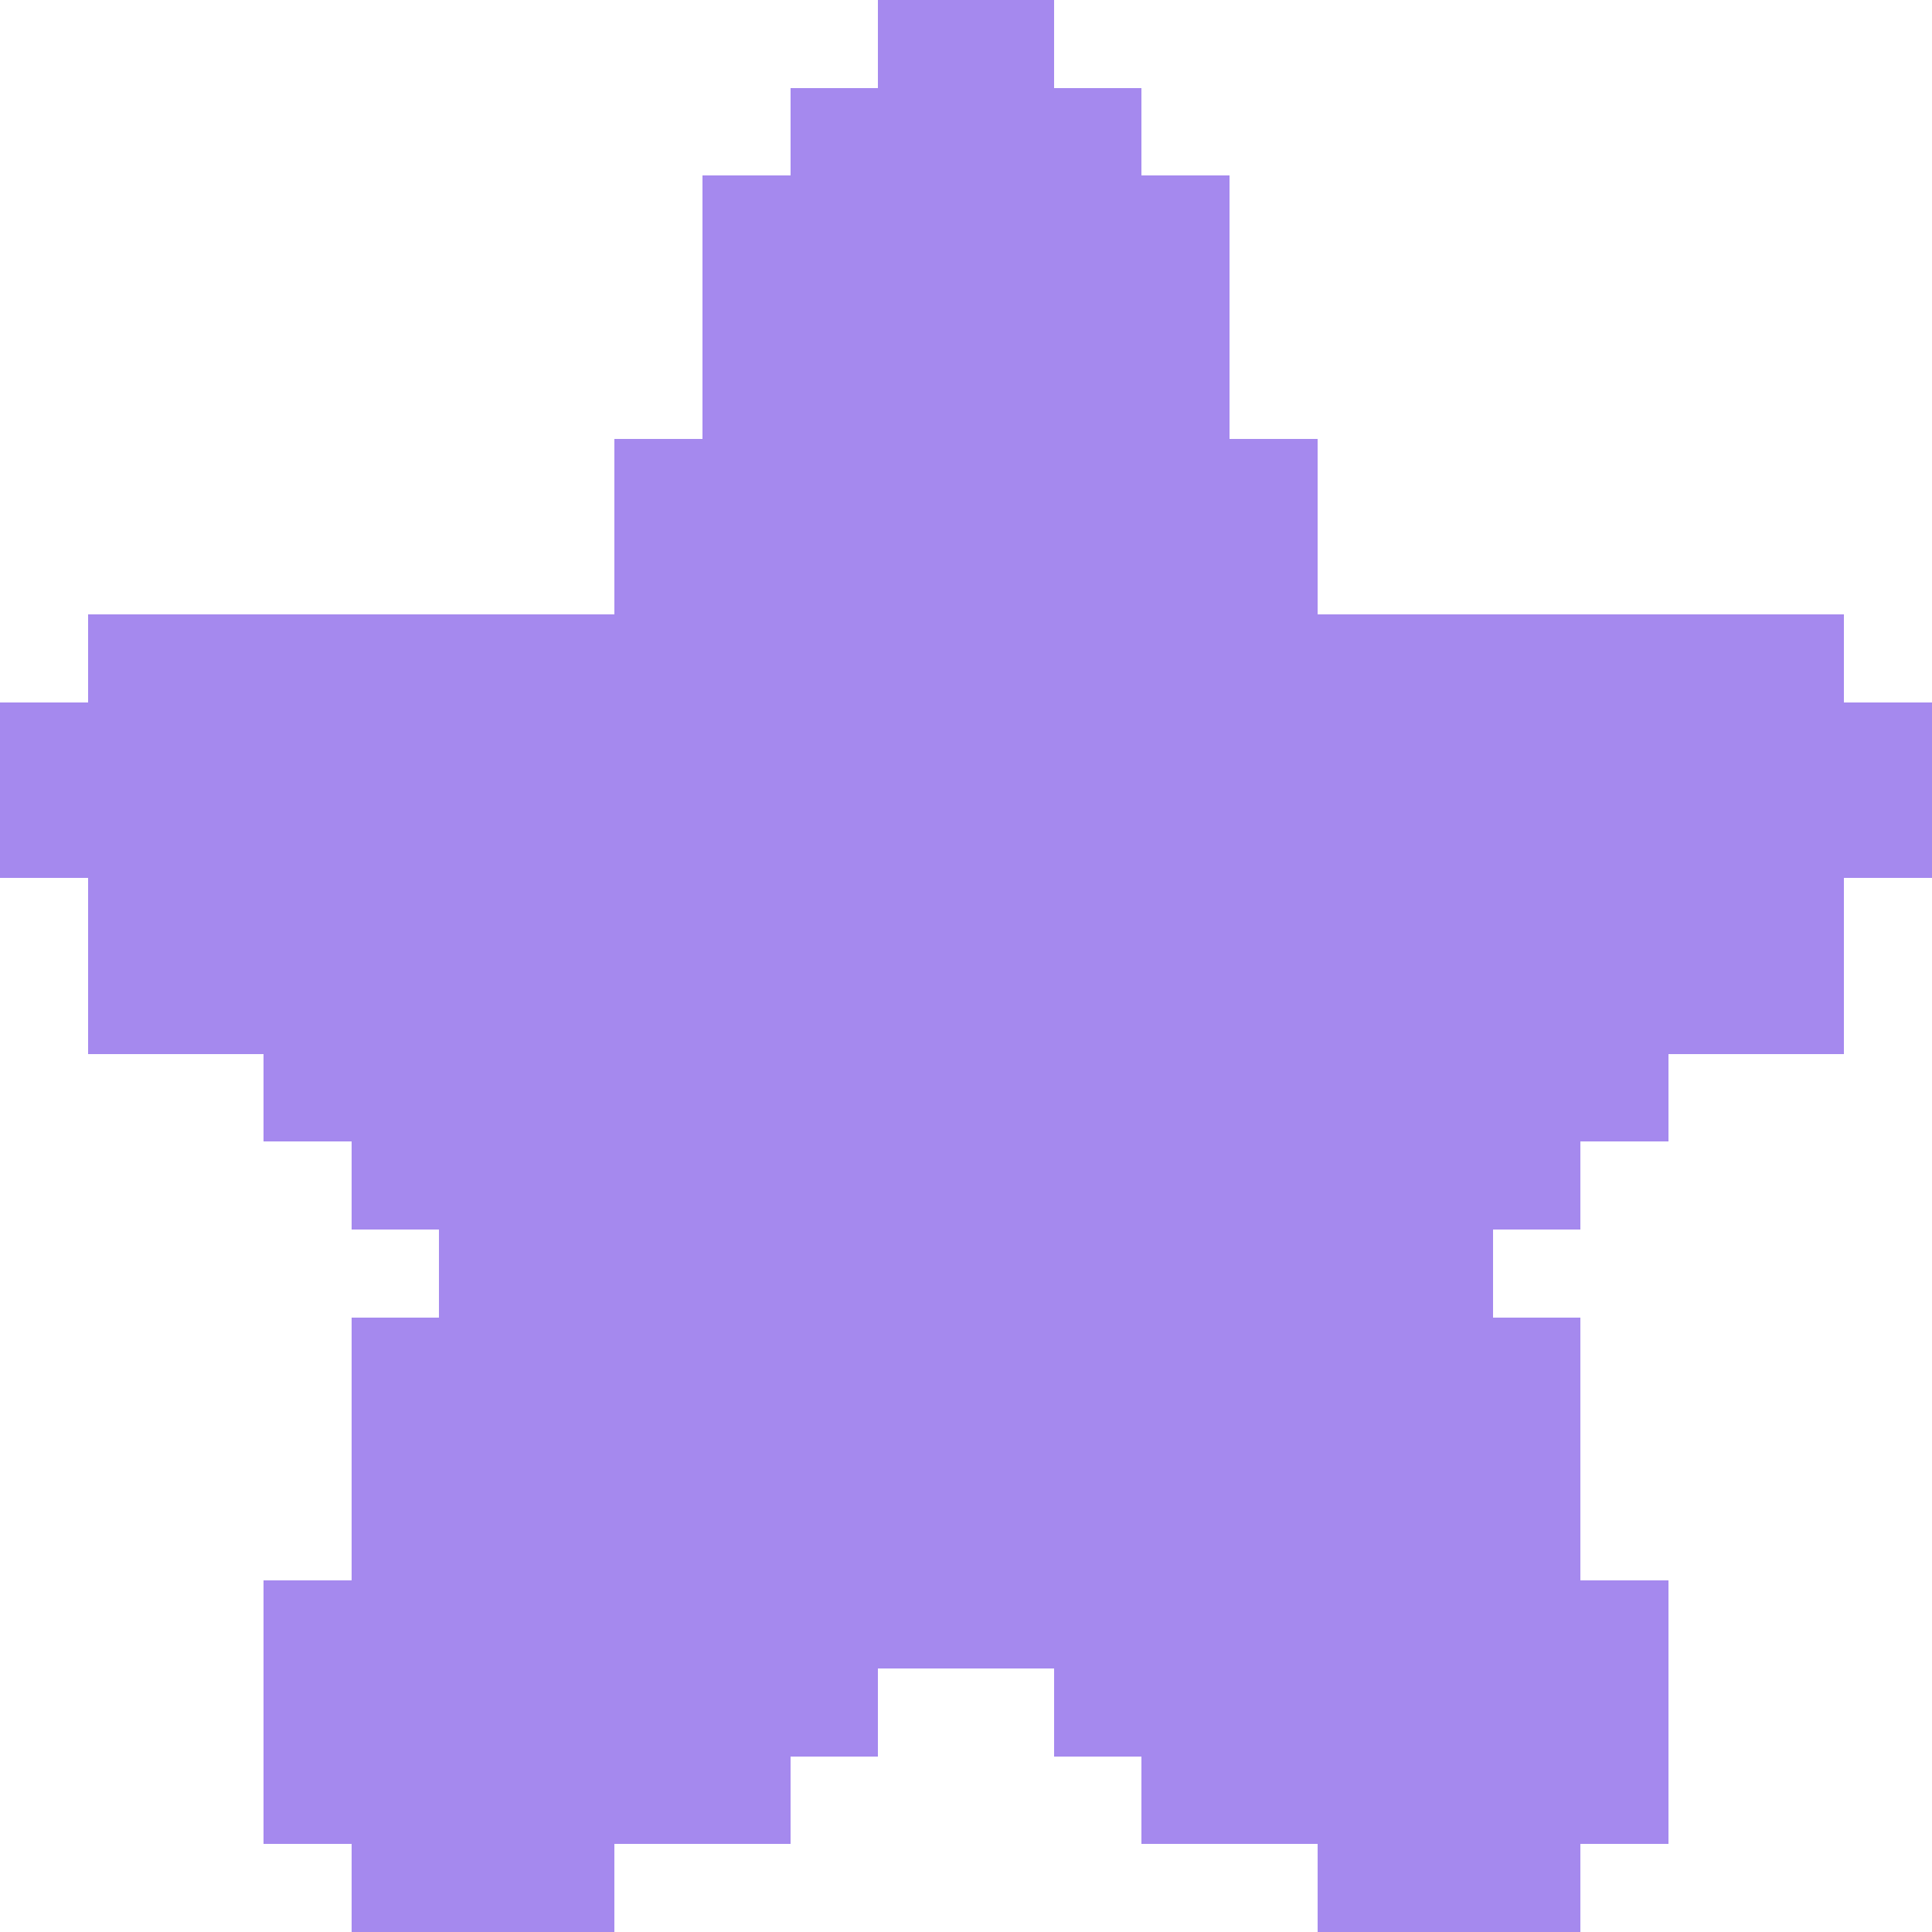
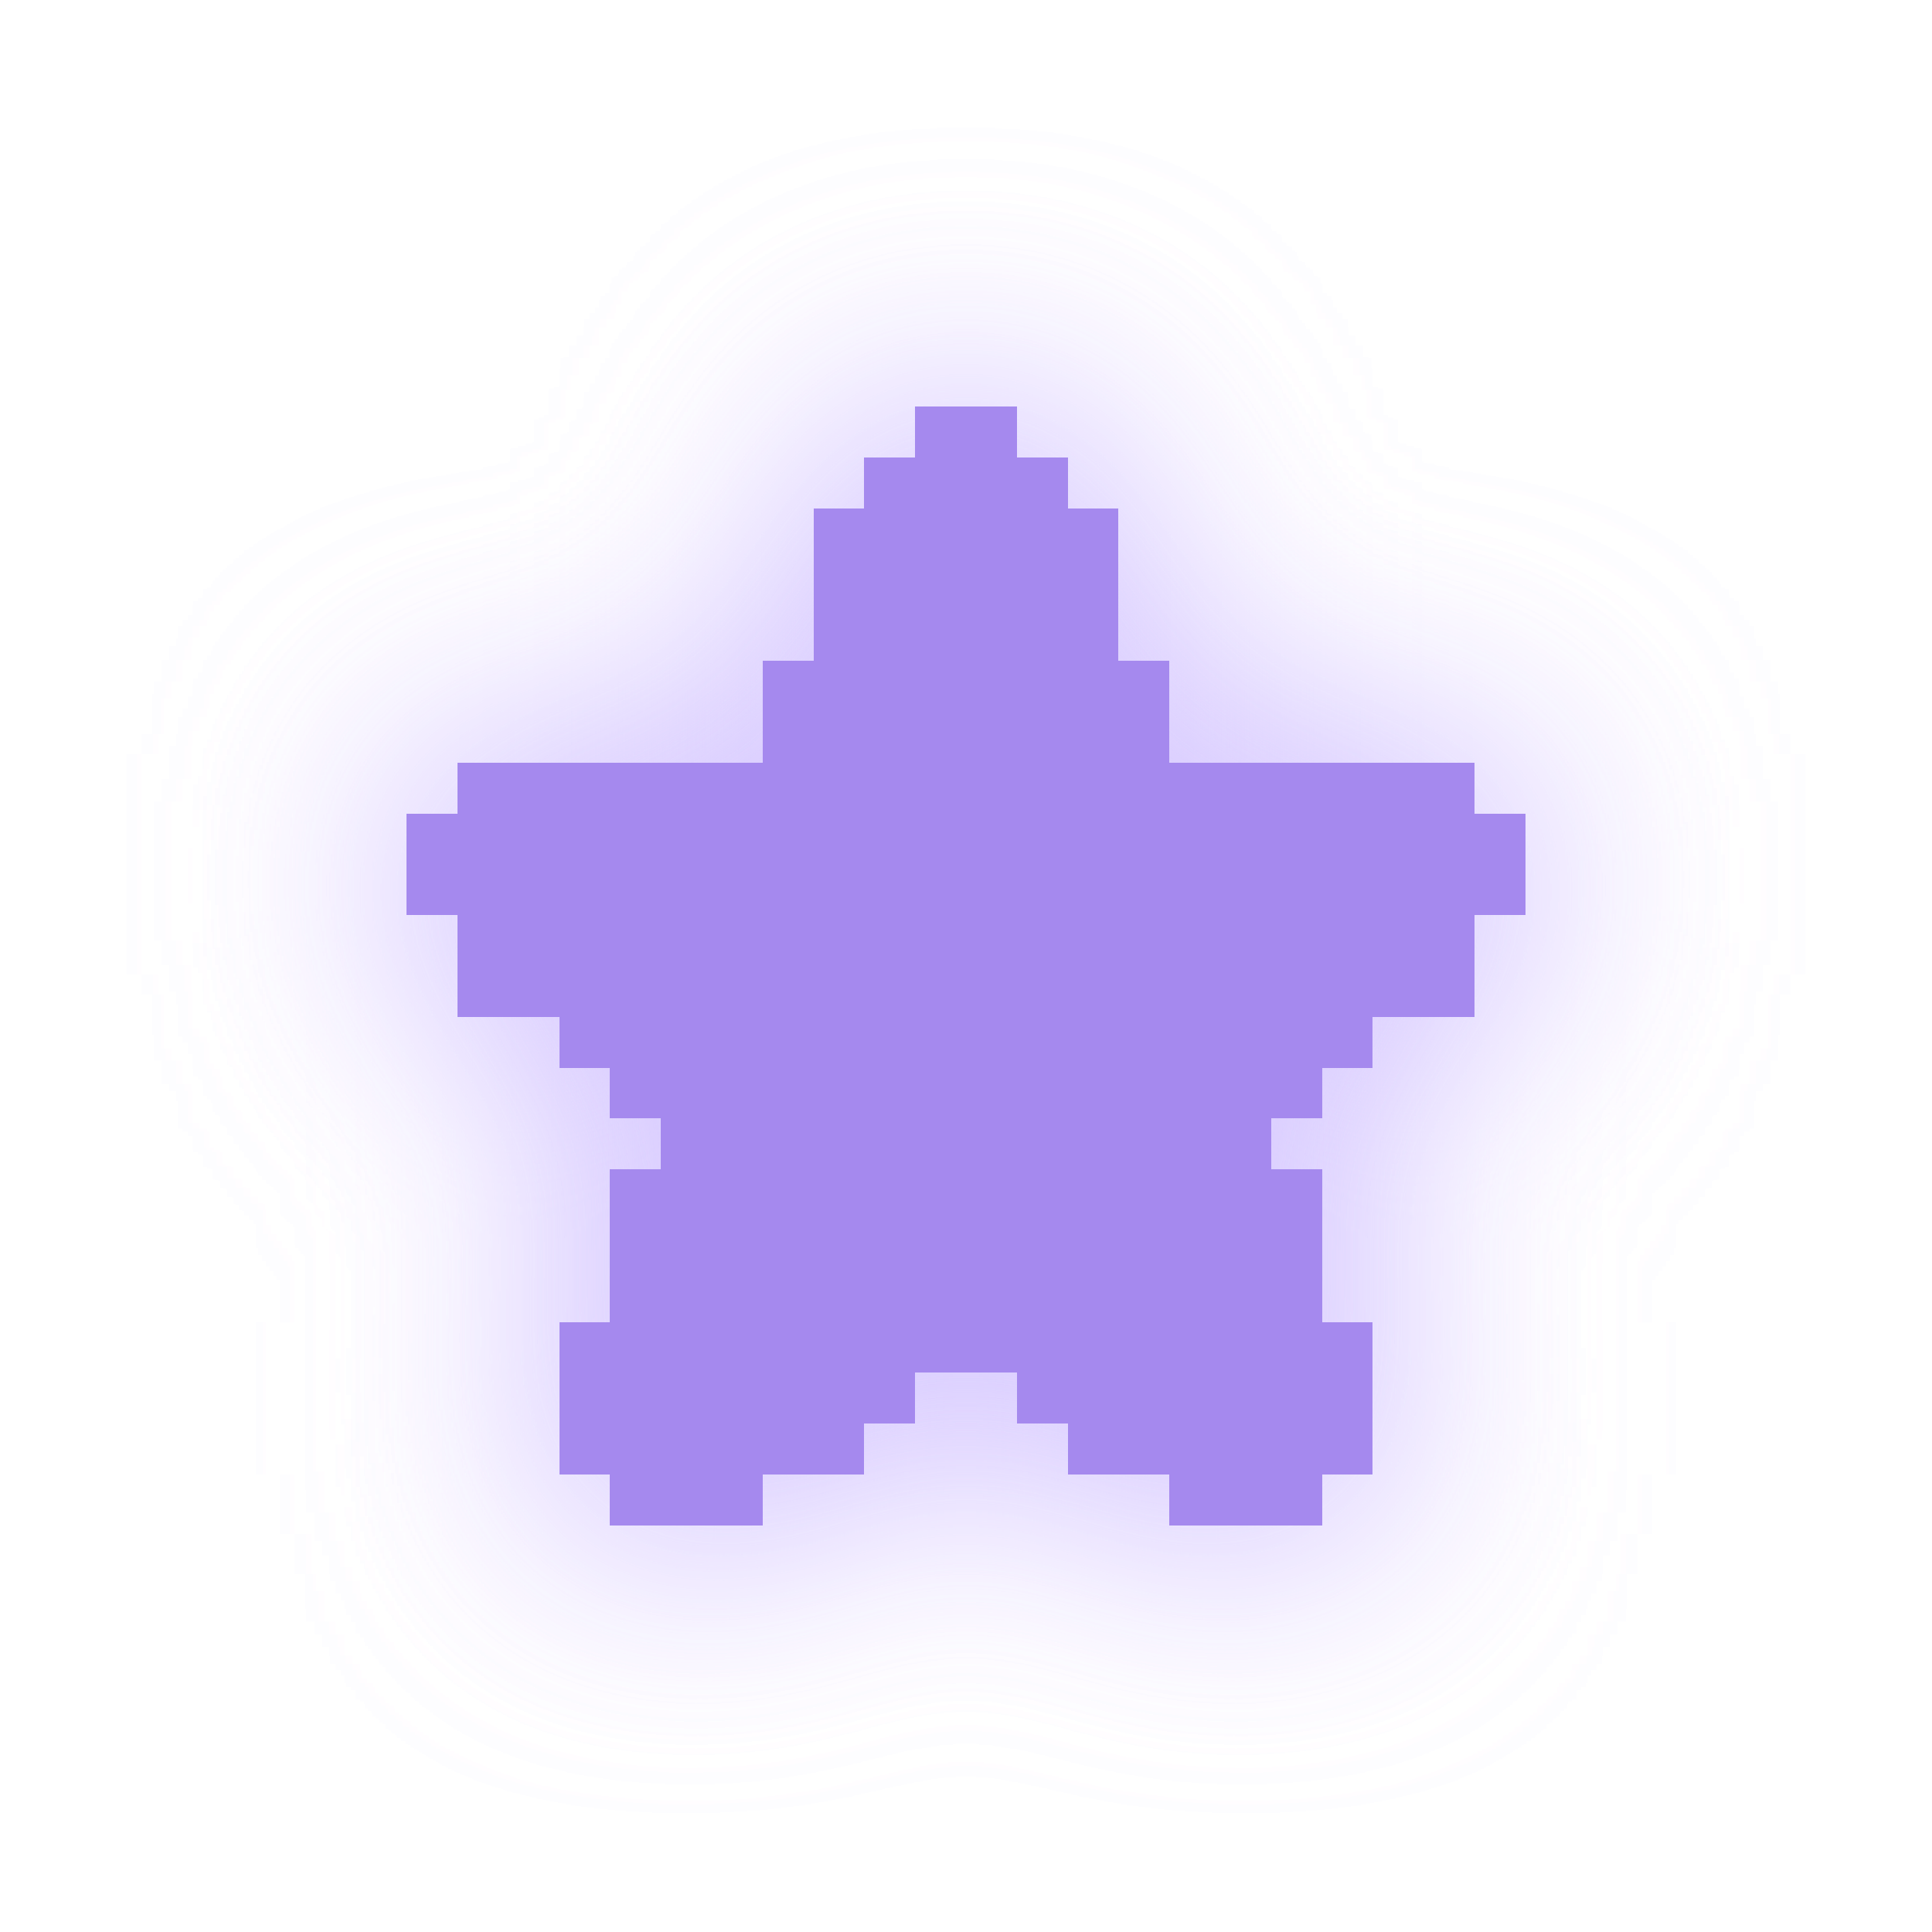
- <svg xmlns="http://www.w3.org/2000/svg" width="16" height="16" viewBox="0 0 22 22" shape-rendering="crispEdges" fill="#a589ee">
-   <rect x="10" y="0" width="2" height="1" />
-   <rect x="9" y="1" width="4" height="1" />
-   <rect x="8" y="2" width="6" height="1" />
-   <rect x="8" y="3" width="6" height="1" />
-   <rect x="8" y="4" width="6" height="1" />
-   <rect x="7" y="5" width="8" height="1" />
-   <rect x="7" y="6" width="8" height="1" />
-   <rect x="1" y="7" width="20" height="1" />
-   <rect x="0" y="8" width="22" height="1" />
-   <rect x="0" y="9" width="22" height="1" />
-   <rect x="1" y="10" width="20" height="1" />
-   <rect x="1" y="11" width="20" height="1" />
-   <rect x="3" y="12" width="16" height="1" />
-   <rect x="4" y="13" width="14" height="1" />
-   <rect x="5" y="14" width="12" height="1" />
-   <rect x="4" y="15" width="14" height="1" />
-   <rect x="4" y="16" width="14" height="1" />
-   <rect x="4" y="17" width="14" height="1" />
-   <rect x="3" y="18" width="16" height="1" />
-   <rect x="3" y="19" width="7" height="1" />
-   <rect x="12" y="19" width="7" height="1" />
-   <rect x="3" y="20" width="6" height="1" />
-   <rect x="13" y="20" width="6" height="1" />
-   <rect x="4" y="21" width="3" height="1" />
-   <rect x="15" y="21" width="3" height="1" />
+ <svg xmlns="http://www.w3.org/2000/svg" width="28" height="28" viewBox="-8 -8 38 38">
+   <defs>
+     <g id="s" shape-rendering="crispEdges">
+       <rect x="10" y="0" width="2" height="1" />
+       <rect x="9" y="1" width="4" height="1" />
+       <rect x="8" y="2" width="6" height="1" />
+       <rect x="8" y="3" width="6" height="1" />
+       <rect x="8" y="4" width="6" height="1" />
+       <rect x="7" y="5" width="8" height="1" />
+       <rect x="7" y="6" width="8" height="1" />
+       <rect x="1" y="7" width="20" height="1" />
+       <rect x="0" y="8" width="22" height="1" />
+       <rect x="0" y="9" width="22" height="1" />
+       <rect x="1" y="10" width="20" height="1" />
+       <rect x="1" y="11" width="20" height="1" />
+       <rect x="3" y="12" width="16" height="1" />
+       <rect x="4" y="13" width="14" height="1" />
+       <rect x="5" y="14" width="12" height="1" />
+       <rect x="4" y="15" width="14" height="1" />
+       <rect x="4" y="16" width="14" height="1" />
+       <rect x="4" y="17" width="14" height="1" />
+       <rect x="3" y="18" width="16" height="1" />
+       <rect x="3" y="19" width="7" height="1" />
+       <rect x="12" y="19" width="7" height="1" />
+       <rect x="3" y="20" width="6" height="1" />
+       <rect x="13" y="20" width="6" height="1" />
+       <rect x="4" y="21" width="3" height="1" />
+       <rect x="15" y="21" width="3" height="1" />
+     </g>
+     <filter id="glow" x="-50%" y="-50%" width="200%" height="200%">
+       <feGaussianBlur stdDeviation="2.5" />
+     </filter>
+   </defs>
+   <use href="#s" fill="#d9ccff" filter="url(#glow)" />
+   <use href="#s" fill="#d9ccff" filter="url(#glow)" />
+   <use href="#s" fill="#a589ee" />
</svg>
